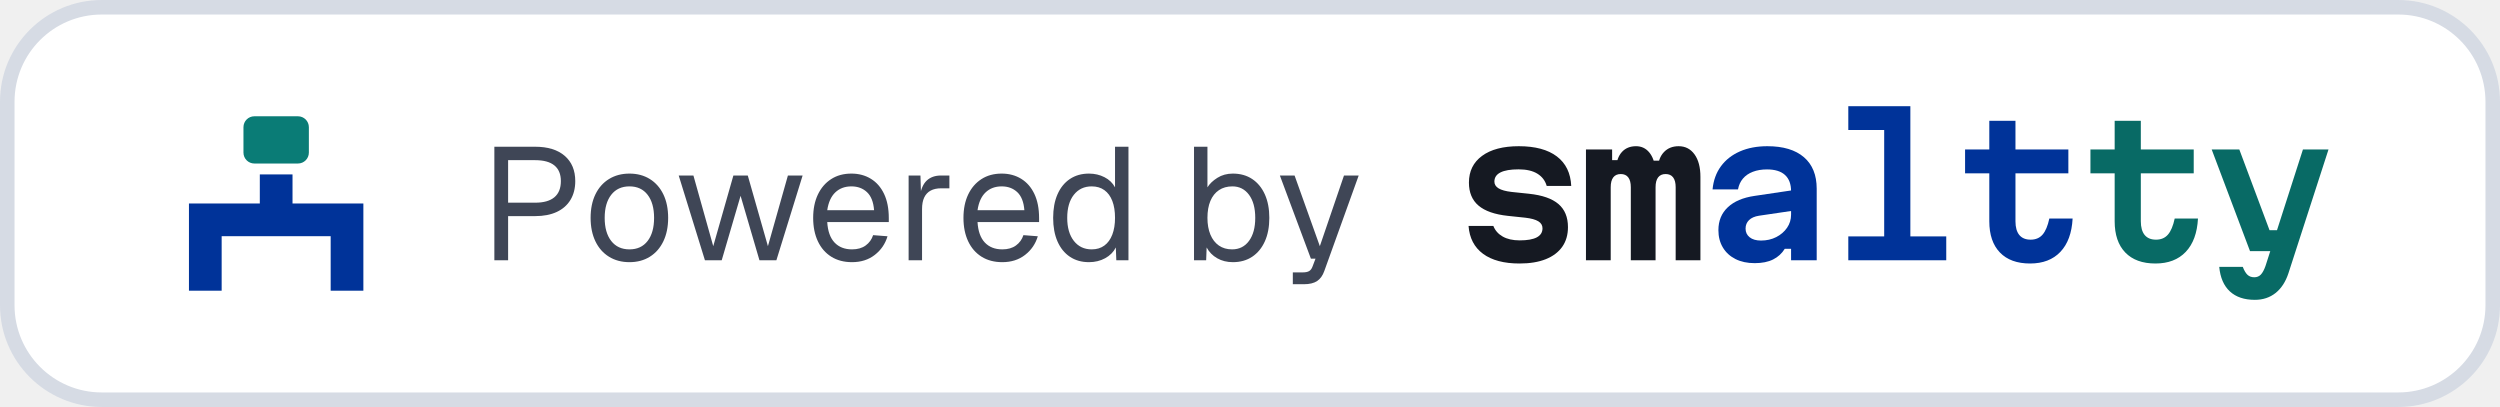
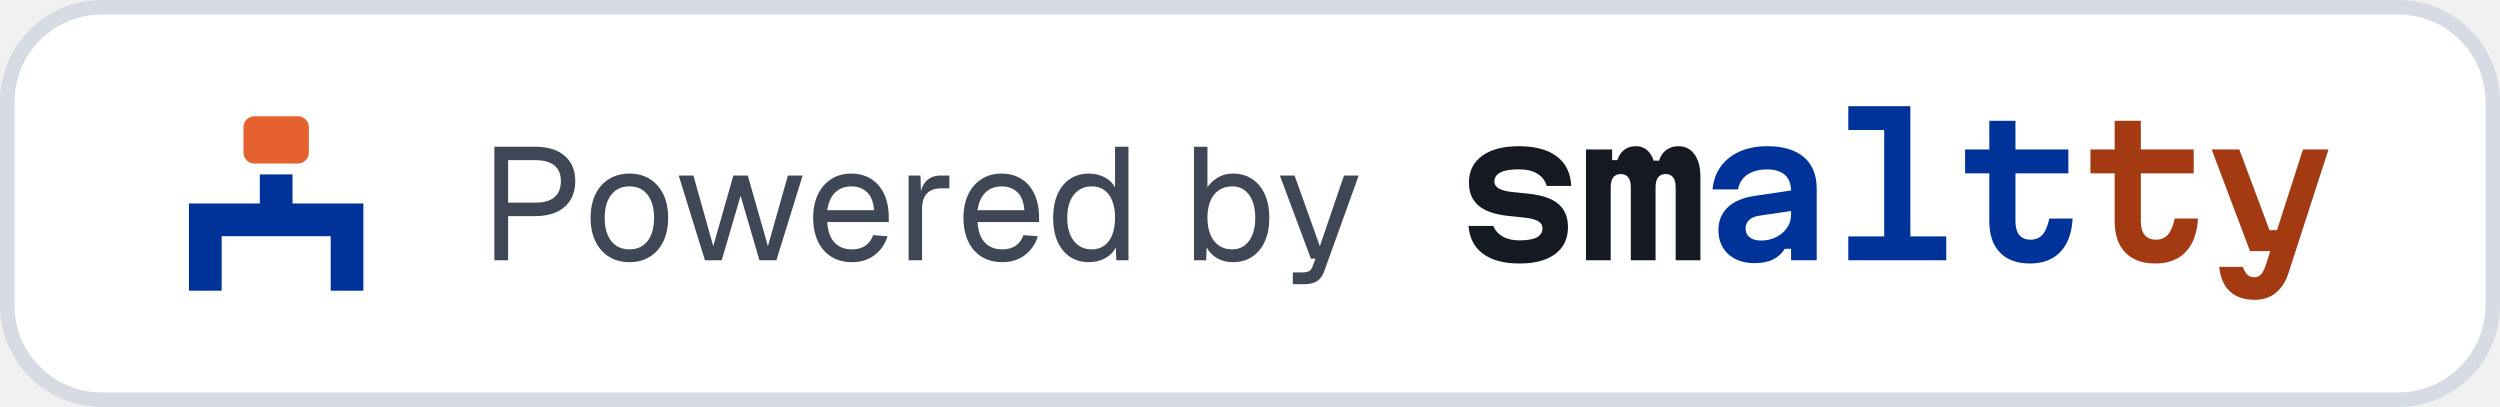
<svg xmlns="http://www.w3.org/2000/svg" width="172" height="28" viewBox="0 0 172 28" role="img" aria-label="Powered by smaltty">
  <rect x="0.5" y="0.5" width="171" height="27" rx="6.5" fill="#FFFFFF" stroke="#D6DBE4" />
  <g transform="translate(11 6.0) scale(0.25)">
    <path d="M27.5 24H36.5V32H56V56H47V41H17V56H8V32H27.5Z" fill="#003399" />
-     <path d="M26 8h12a3 3 0 0 1 3 3v7a3 3 0 0 1 -3 3h-12a3 3 0 0 1 -3 -3v-7a3 3 0 0 1 3 -3z" fill="#0A7C76" />
+     <path d="M26 8h12a3 3 0 0 1 3 3v7a3 3 0 0 1 -3 3h-12a3 3 0 0 1 -3 -3v-7a3 3 0 0 1 3 -3z" fill="#E5622F" />
  </g>
  <path fill="#3F4656" d="M34.012 17.905V10.095H36.817Q38.126 10.095 38.852 10.722Q39.578 11.349 39.578 12.46Q39.578 13.208 39.248 13.753Q38.918 14.297 38.302 14.583Q37.686 14.869 36.817 14.869H34.958V17.905ZM34.958 13.945H36.817Q37.697 13.945 38.142 13.571Q38.588 13.197 38.588 12.46Q38.588 11.745 38.142 11.382Q37.697 11.019 36.817 11.019H34.958ZM43.307 18.037Q42.504 18.037 41.899 17.663Q41.294 17.289 40.964 16.602Q40.634 15.914 40.634 14.99Q40.634 14.055 40.964 13.373Q41.294 12.691 41.899 12.317Q42.504 11.943 43.307 11.943Q44.11 11.943 44.709 12.317Q45.309 12.691 45.639 13.373Q45.969 14.055 45.969 14.99Q45.969 15.914 45.639 16.602Q45.309 17.289 44.709 17.663Q44.11 18.037 43.307 18.037ZM43.307 17.157Q44.11 17.157 44.555 16.58Q45.001 16.002 45.001 14.99Q45.001 13.978 44.555 13.401Q44.11 12.823 43.307 12.823Q42.504 12.823 42.053 13.401Q41.602 13.978 41.602 14.99Q41.602 16.002 42.053 16.58Q42.504 17.157 43.307 17.157ZM48.499 17.905 46.695 12.075H47.707L49.071 16.937L50.457 12.075H51.447L52.833 16.937L54.208 12.075H55.22L53.416 17.905H52.25L50.952 13.472L49.654 17.905ZM58.619 18.037Q57.794 18.037 57.194 17.663Q56.595 17.289 56.27 16.602Q55.946 15.914 55.946 14.99Q55.946 14.066 56.27 13.384Q56.595 12.702 57.183 12.323Q57.772 11.943 58.575 11.943Q59.334 11.943 59.917 12.301Q60.5 12.658 60.824 13.34Q61.149 14.022 61.149 15.001V15.276H56.914Q56.969 16.211 57.414 16.684Q57.86 17.157 58.619 17.157Q59.191 17.157 59.559 16.888Q59.928 16.618 60.071 16.178L61.061 16.255Q60.83 17.036 60.186 17.537Q59.543 18.037 58.619 18.037ZM56.914 14.462H60.137Q60.071 13.615 59.647 13.219Q59.224 12.823 58.575 12.823Q57.904 12.823 57.469 13.236Q57.035 13.648 56.914 14.462ZM62.513 17.905V12.075H63.327L63.371 13.549L63.283 13.516Q63.393 12.768 63.761 12.422Q64.13 12.075 64.746 12.075H65.318V12.955H64.757Q64.317 12.955 64.025 13.115Q63.734 13.274 63.585 13.588Q63.437 13.901 63.437 14.385V17.905ZM68.959 18.037Q68.134 18.037 67.534 17.663Q66.935 17.289 66.61 16.602Q66.286 15.914 66.286 14.99Q66.286 14.066 66.61 13.384Q66.935 12.702 67.523 12.323Q68.112 11.943 68.915 11.943Q69.674 11.943 70.257 12.301Q70.84 12.658 71.164 13.34Q71.489 14.022 71.489 15.001V15.276H67.254Q67.309 16.211 67.754 16.684Q68.2 17.157 68.959 17.157Q69.531 17.157 69.899 16.888Q70.268 16.618 70.411 16.178L71.401 16.255Q71.17 17.036 70.526 17.537Q69.883 18.037 68.959 18.037ZM67.254 14.462H70.477Q70.411 13.615 69.987 13.219Q69.564 12.823 68.915 12.823Q68.244 12.823 67.809 13.236Q67.375 13.648 67.254 14.462ZM74.921 18.037Q74.162 18.037 73.606 17.663Q73.051 17.289 72.754 16.607Q72.457 15.925 72.457 14.99Q72.457 14.055 72.754 13.373Q73.051 12.691 73.606 12.317Q74.162 11.943 74.921 11.943Q75.504 11.943 75.988 12.191Q76.472 12.438 76.714 12.889V10.095H77.638V17.905H76.802L76.769 17.025Q76.527 17.498 76.032 17.768Q75.537 18.037 74.921 18.037ZM75.108 17.157Q75.625 17.157 75.982 16.893Q76.34 16.629 76.527 16.14Q76.714 15.65 76.714 14.99Q76.714 14.308 76.527 13.824Q76.34 13.34 75.982 13.082Q75.625 12.823 75.108 12.823Q74.338 12.823 73.881 13.401Q73.425 13.978 73.425 14.99Q73.425 15.991 73.881 16.574Q74.338 17.157 75.108 17.157ZM84.821 18.037Q84.216 18.037 83.743 17.768Q83.27 17.498 83.017 17.025L82.984 17.905H82.148V10.095H83.072V12.889Q83.292 12.526 83.754 12.235Q84.216 11.943 84.821 11.943Q85.591 11.943 86.152 12.317Q86.713 12.691 87.021 13.373Q87.329 14.055 87.329 14.99Q87.329 15.925 87.021 16.607Q86.713 17.289 86.152 17.663Q85.591 18.037 84.821 18.037ZM84.766 17.157Q85.503 17.157 85.932 16.574Q86.361 15.991 86.361 14.99Q86.361 13.978 85.932 13.401Q85.503 12.823 84.788 12.823Q84.249 12.823 83.864 13.082Q83.479 13.34 83.275 13.824Q83.072 14.308 83.072 14.99Q83.072 15.65 83.275 16.14Q83.479 16.629 83.858 16.893Q84.238 17.157 84.766 17.157ZM88.946 19.555V18.741H89.617Q89.925 18.741 90.073 18.648Q90.222 18.554 90.299 18.345L90.508 17.795H90.189L88.055 12.075H89.067L90.805 16.937L92.466 12.075H93.478L91.113 18.642Q90.948 19.115 90.618 19.335Q90.288 19.555 89.705 19.555Z" />
  <path fill="#151922" d="M102.742 15.544Q102.924 16.01 103.385 16.274Q103.846 16.538 104.556 16.538Q105.34 16.538 105.732 16.33Q106.124 16.122 106.124 15.706Q106.124 15.4 105.835 15.224Q105.545 15.048 104.942 14.978L103.746 14.852Q102.384 14.707 101.723 14.146Q101.062 13.585 101.062 12.562Q101.062 11.388 101.967 10.724Q102.872 10.059 104.495 10.059Q106.185 10.059 107.112 10.762Q108.039 11.465 108.101 12.794H106.414Q106.257 12.248 105.771 11.949Q105.285 11.651 104.482 11.651Q103.654 11.651 103.234 11.862Q102.814 12.073 102.814 12.494Q102.814 12.783 103.103 12.959Q103.393 13.135 103.996 13.205L105.192 13.33Q106.566 13.475 107.221 14.037Q107.876 14.598 107.876 15.627Q107.876 16.419 107.483 16.978Q107.089 17.536 106.347 17.833Q105.604 18.129 104.544 18.129Q102.934 18.129 102.032 17.461Q101.129 16.792 101.036 15.544ZM109.114 10.284H110.914V11.017H112.035L111.186 11.578Q111.224 10.856 111.586 10.458Q111.949 10.059 112.561 10.059Q113.116 10.059 113.47 10.487Q113.824 10.914 113.893 11.668L113.154 11.056H114.881L114.058 11.578Q114.096 10.863 114.481 10.461Q114.866 10.059 115.49 10.059Q116.179 10.059 116.584 10.622Q116.989 11.185 116.989 12.166V17.905H115.286V12.881Q115.286 12.433 115.11 12.203Q114.934 11.974 114.594 11.974Q114.255 11.974 114.079 12.203Q113.903 12.433 113.903 12.881V17.905H112.2V12.881Q112.2 12.433 112.024 12.203Q111.848 11.974 111.509 11.974Q111.169 11.974 110.993 12.203Q110.817 12.433 110.817 12.881V17.905H109.114Z" />
  <path fill="#003399" d="M123.364 13.084V14.496L121.017 14.842Q120.571 14.911 120.333 15.143Q120.095 15.376 120.095 15.728Q120.095 16.097 120.375 16.324Q120.655 16.55 121.156 16.55Q121.74 16.55 122.207 16.311Q122.674 16.072 122.95 15.67Q123.226 15.268 123.226 14.771V13.155Q123.226 12.422 122.809 12.039Q122.391 11.656 121.57 11.656Q121.018 11.656 120.595 11.819Q120.171 11.983 119.914 12.287Q119.656 12.591 119.574 13.03H117.824Q117.911 12.106 118.398 11.442Q118.885 10.777 119.703 10.418Q120.521 10.059 121.596 10.059Q123.23 10.059 124.11 10.815Q124.989 11.571 124.989 12.982V17.905H123.226V17.119H122.791Q122.495 17.599 121.988 17.852Q121.48 18.105 120.724 18.105Q119.961 18.105 119.399 17.821Q118.837 17.537 118.532 17.025Q118.226 16.513 118.226 15.832Q118.226 14.871 118.872 14.262Q119.517 13.653 120.71 13.478ZM127.163 7.305H131.433V16.265H133.902V17.905H127.163V16.265H129.632V8.945H127.163ZM138.664 8.309V10.284H142.303V11.924H138.664V15.223Q138.664 15.845 138.928 16.167Q139.193 16.489 139.708 16.489Q140.227 16.489 140.529 16.141Q140.832 15.794 140.994 15.037H142.596Q142.516 16.528 141.754 17.329Q140.993 18.129 139.67 18.129Q138.322 18.129 137.593 17.371Q136.864 16.614 136.864 15.223V11.924H135.197V10.284H136.864V8.309Z" />
-   <path fill="#086A65" d="M147.289 8.309V10.284H150.928V11.924H147.289V15.223Q147.289 15.845 147.553 16.167Q147.818 16.489 148.333 16.489Q148.852 16.489 149.154 16.141Q149.457 15.794 149.619 15.037H151.221Q151.141 16.528 150.379 17.329Q149.618 18.129 148.295 18.129Q146.947 18.129 146.218 17.371Q145.489 16.614 145.489 15.223V11.924H143.822V10.284H145.489V8.309ZM152.164 10.284H154.065L156.143 15.836H157.238L156.795 17.28H154.802ZM160.201 10.284 157.443 18.804Q157.15 19.688 156.558 20.159Q155.966 20.629 155.133 20.629Q154.042 20.629 153.415 20.049Q152.788 19.47 152.683 18.361H154.303Q154.448 18.737 154.627 18.906Q154.806 19.076 155.095 19.076Q155.371 19.076 155.546 18.891Q155.722 18.707 155.866 18.3L158.442 10.284Z" />
+   <path fill="#A33A12" d="M147.289 8.309V10.284H150.928V11.924H147.289V15.223Q147.289 15.845 147.553 16.167Q147.818 16.489 148.333 16.489Q148.852 16.489 149.154 16.141Q149.457 15.794 149.619 15.037H151.221Q151.141 16.528 150.379 17.329Q149.618 18.129 148.295 18.129Q146.947 18.129 146.218 17.371Q145.489 16.614 145.489 15.223V11.924H143.822V10.284H145.489V8.309ZM152.164 10.284H154.065L156.143 15.836H157.238L156.795 17.28H154.802ZM160.201 10.284 157.443 18.804Q157.15 19.688 156.558 20.159Q155.966 20.629 155.133 20.629Q154.042 20.629 153.415 20.049Q152.788 19.47 152.683 18.361H154.303Q154.448 18.737 154.627 18.906Q154.806 19.076 155.095 19.076Q155.371 19.076 155.546 18.891Q155.722 18.707 155.866 18.3L158.442 10.284Z" />
</svg>
